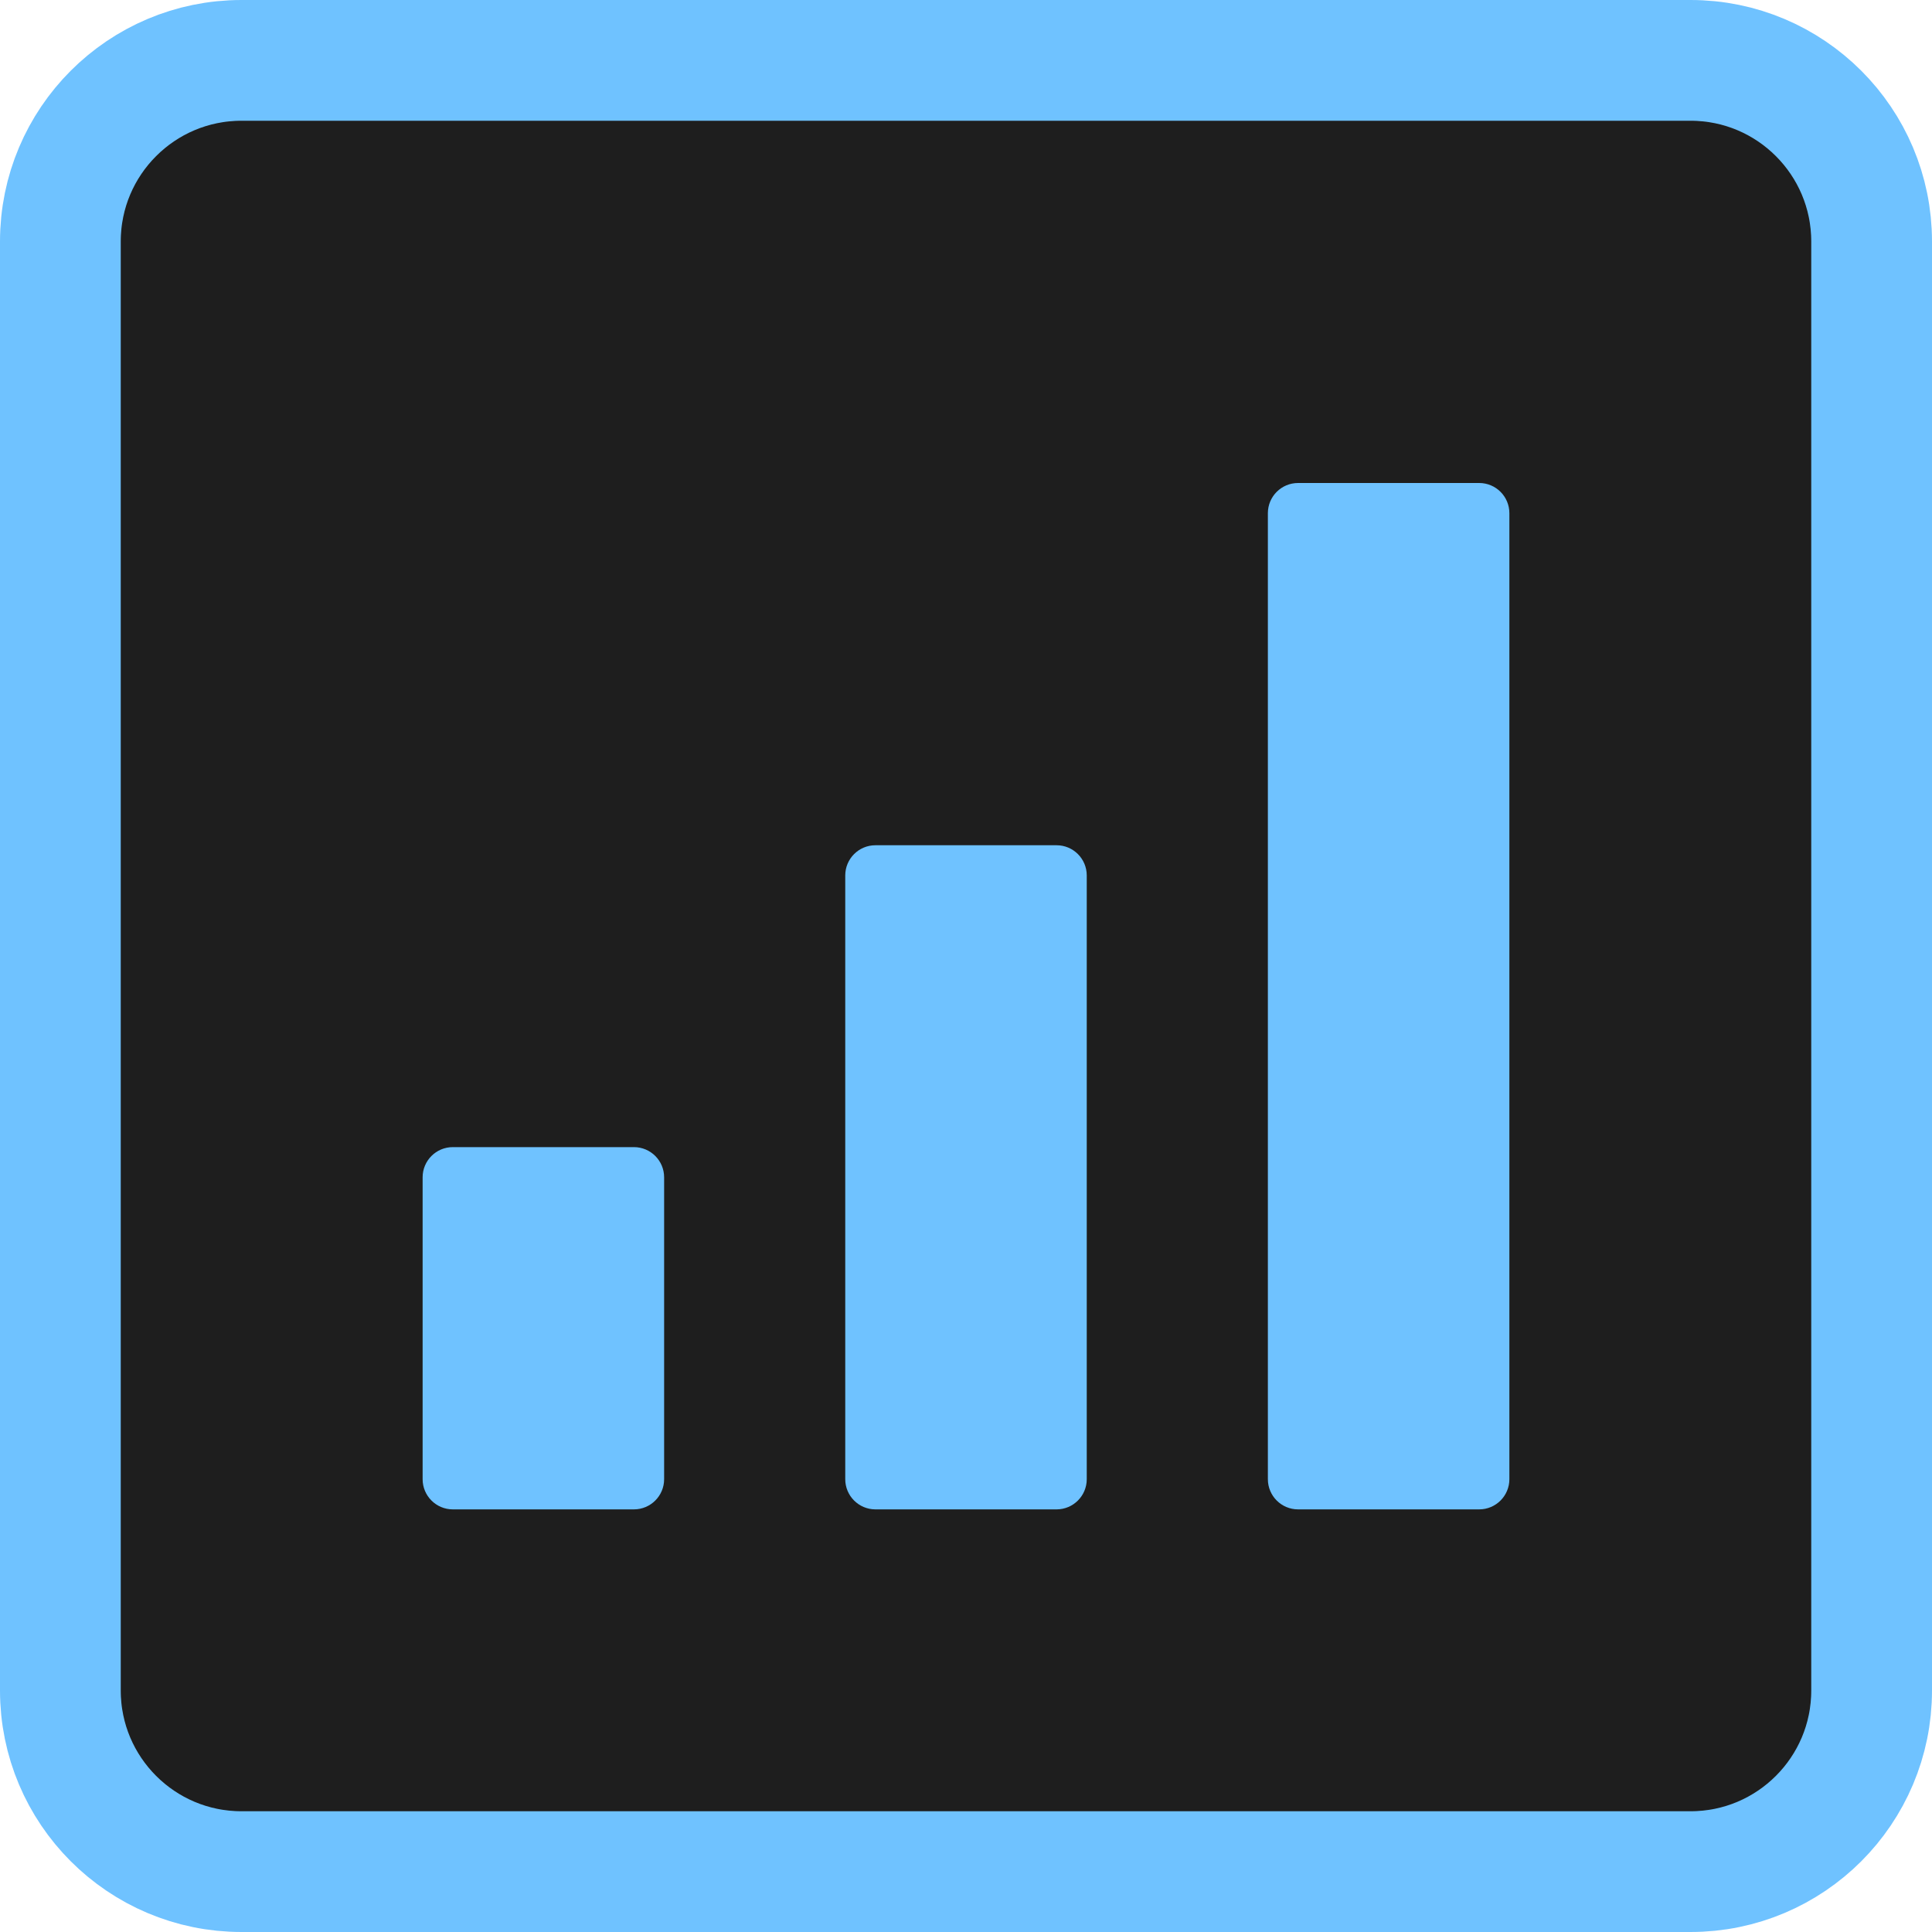
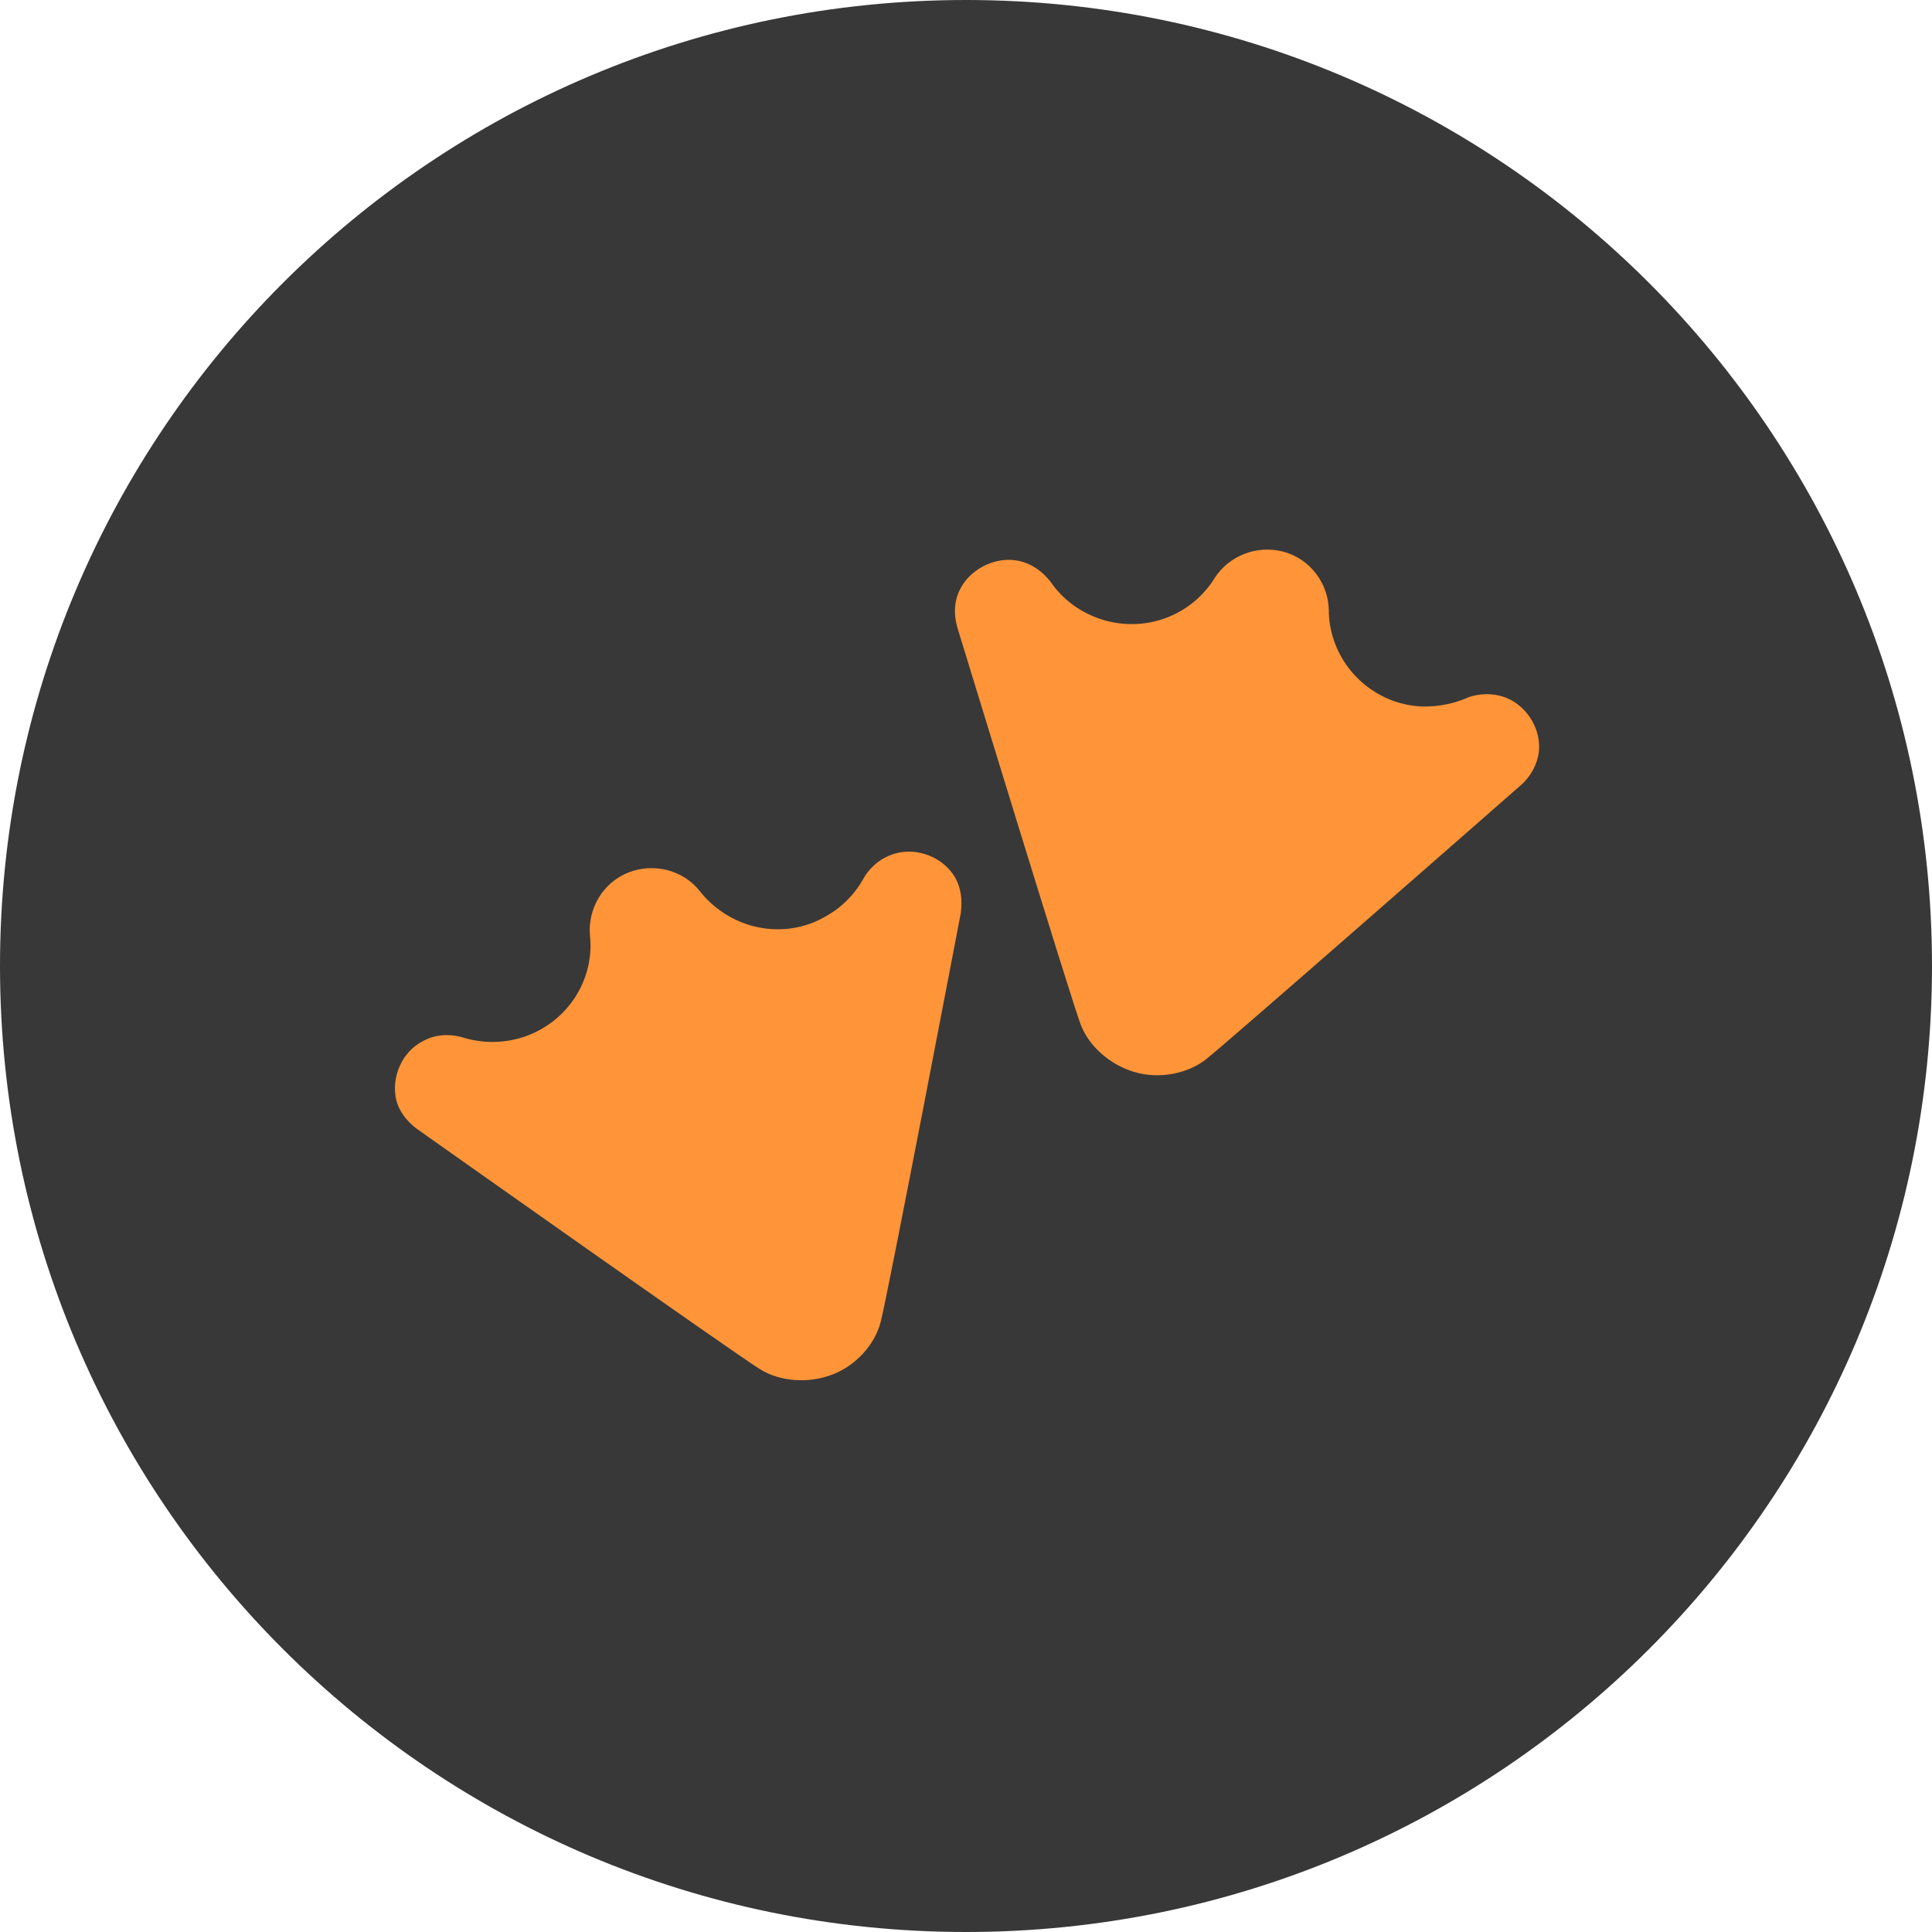
- <svg xmlns="http://www.w3.org/2000/svg" width="32" height="32" viewBox="0 0 32 32">
-   <rect x="1" y="1" width="30" height="30" rx="3" ry="3" fill="#1E1E1E" stroke="#6FC2FF" stroke-width="2" />
-   <rect x="7" y="19" width="4" height="6" rx="0.5" fill="#6FC2FF" />
-   <rect x="14" y="14" width="4" height="11" rx="0.5" fill="#6FC2FF" />
-   <rect x="21" y="8" width="4" height="17" rx="0.5" fill="#6FC2FF" />
+ <svg xmlns="http://www.w3.org/2000/svg" width="30" height="30" viewBox="0 0 30 30" fill="none">
+   <circle cx="15" cy="15" r="15" fill="#383838" />
+   <path d="M6.481 17.534C6.481 17.534 11.512 21.094 11.818 21.271C12.113 21.448 12.545 21.49 12.925 21.344C13.305 21.198 13.589 20.864 13.674 20.53C13.769 20.196 14.918 14.184 14.918 14.184C14.929 14.1 14.96 13.86 14.834 13.631C14.655 13.318 14.254 13.151 13.895 13.255C13.611 13.338 13.463 13.547 13.421 13.62C13.357 13.735 13.241 13.923 13.03 14.09C12.872 14.215 12.714 14.288 12.64 14.32C11.997 14.581 11.28 14.361 10.868 13.839C10.615 13.516 10.162 13.391 9.761 13.547C9.36 13.704 9.128 14.111 9.16 14.518C9.234 15.165 8.865 15.812 8.211 16.073C7.863 16.209 7.494 16.209 7.167 16.104C7.093 16.084 6.829 16.021 6.566 16.167C6.239 16.334 6.07 16.731 6.154 17.086C6.218 17.326 6.407 17.482 6.481 17.534Z" fill="#FF9538" />
+   <path d="M14.864 9.738C14.864 9.738 16.657 15.604 16.784 15.917C16.91 16.24 17.227 16.532 17.617 16.647C18.007 16.762 18.439 16.668 18.714 16.459C18.988 16.251 23.618 12.19 23.618 12.19C23.681 12.138 23.85 11.961 23.892 11.7C23.945 11.345 23.723 10.969 23.386 10.834C23.111 10.729 22.858 10.802 22.785 10.834C22.669 10.886 22.458 10.959 22.194 10.969C21.983 10.98 21.825 10.938 21.741 10.917C21.076 10.729 20.633 10.124 20.633 9.466C20.623 9.059 20.348 8.683 19.937 8.569C19.515 8.454 19.083 8.631 18.861 8.976C18.513 9.539 17.828 9.821 17.153 9.633C16.794 9.529 16.499 9.31 16.309 9.028C16.256 8.965 16.088 8.756 15.792 8.704C15.434 8.642 15.044 8.85 14.896 9.174C14.78 9.424 14.843 9.654 14.864 9.738Z" fill="#FF9538" />
</svg>
